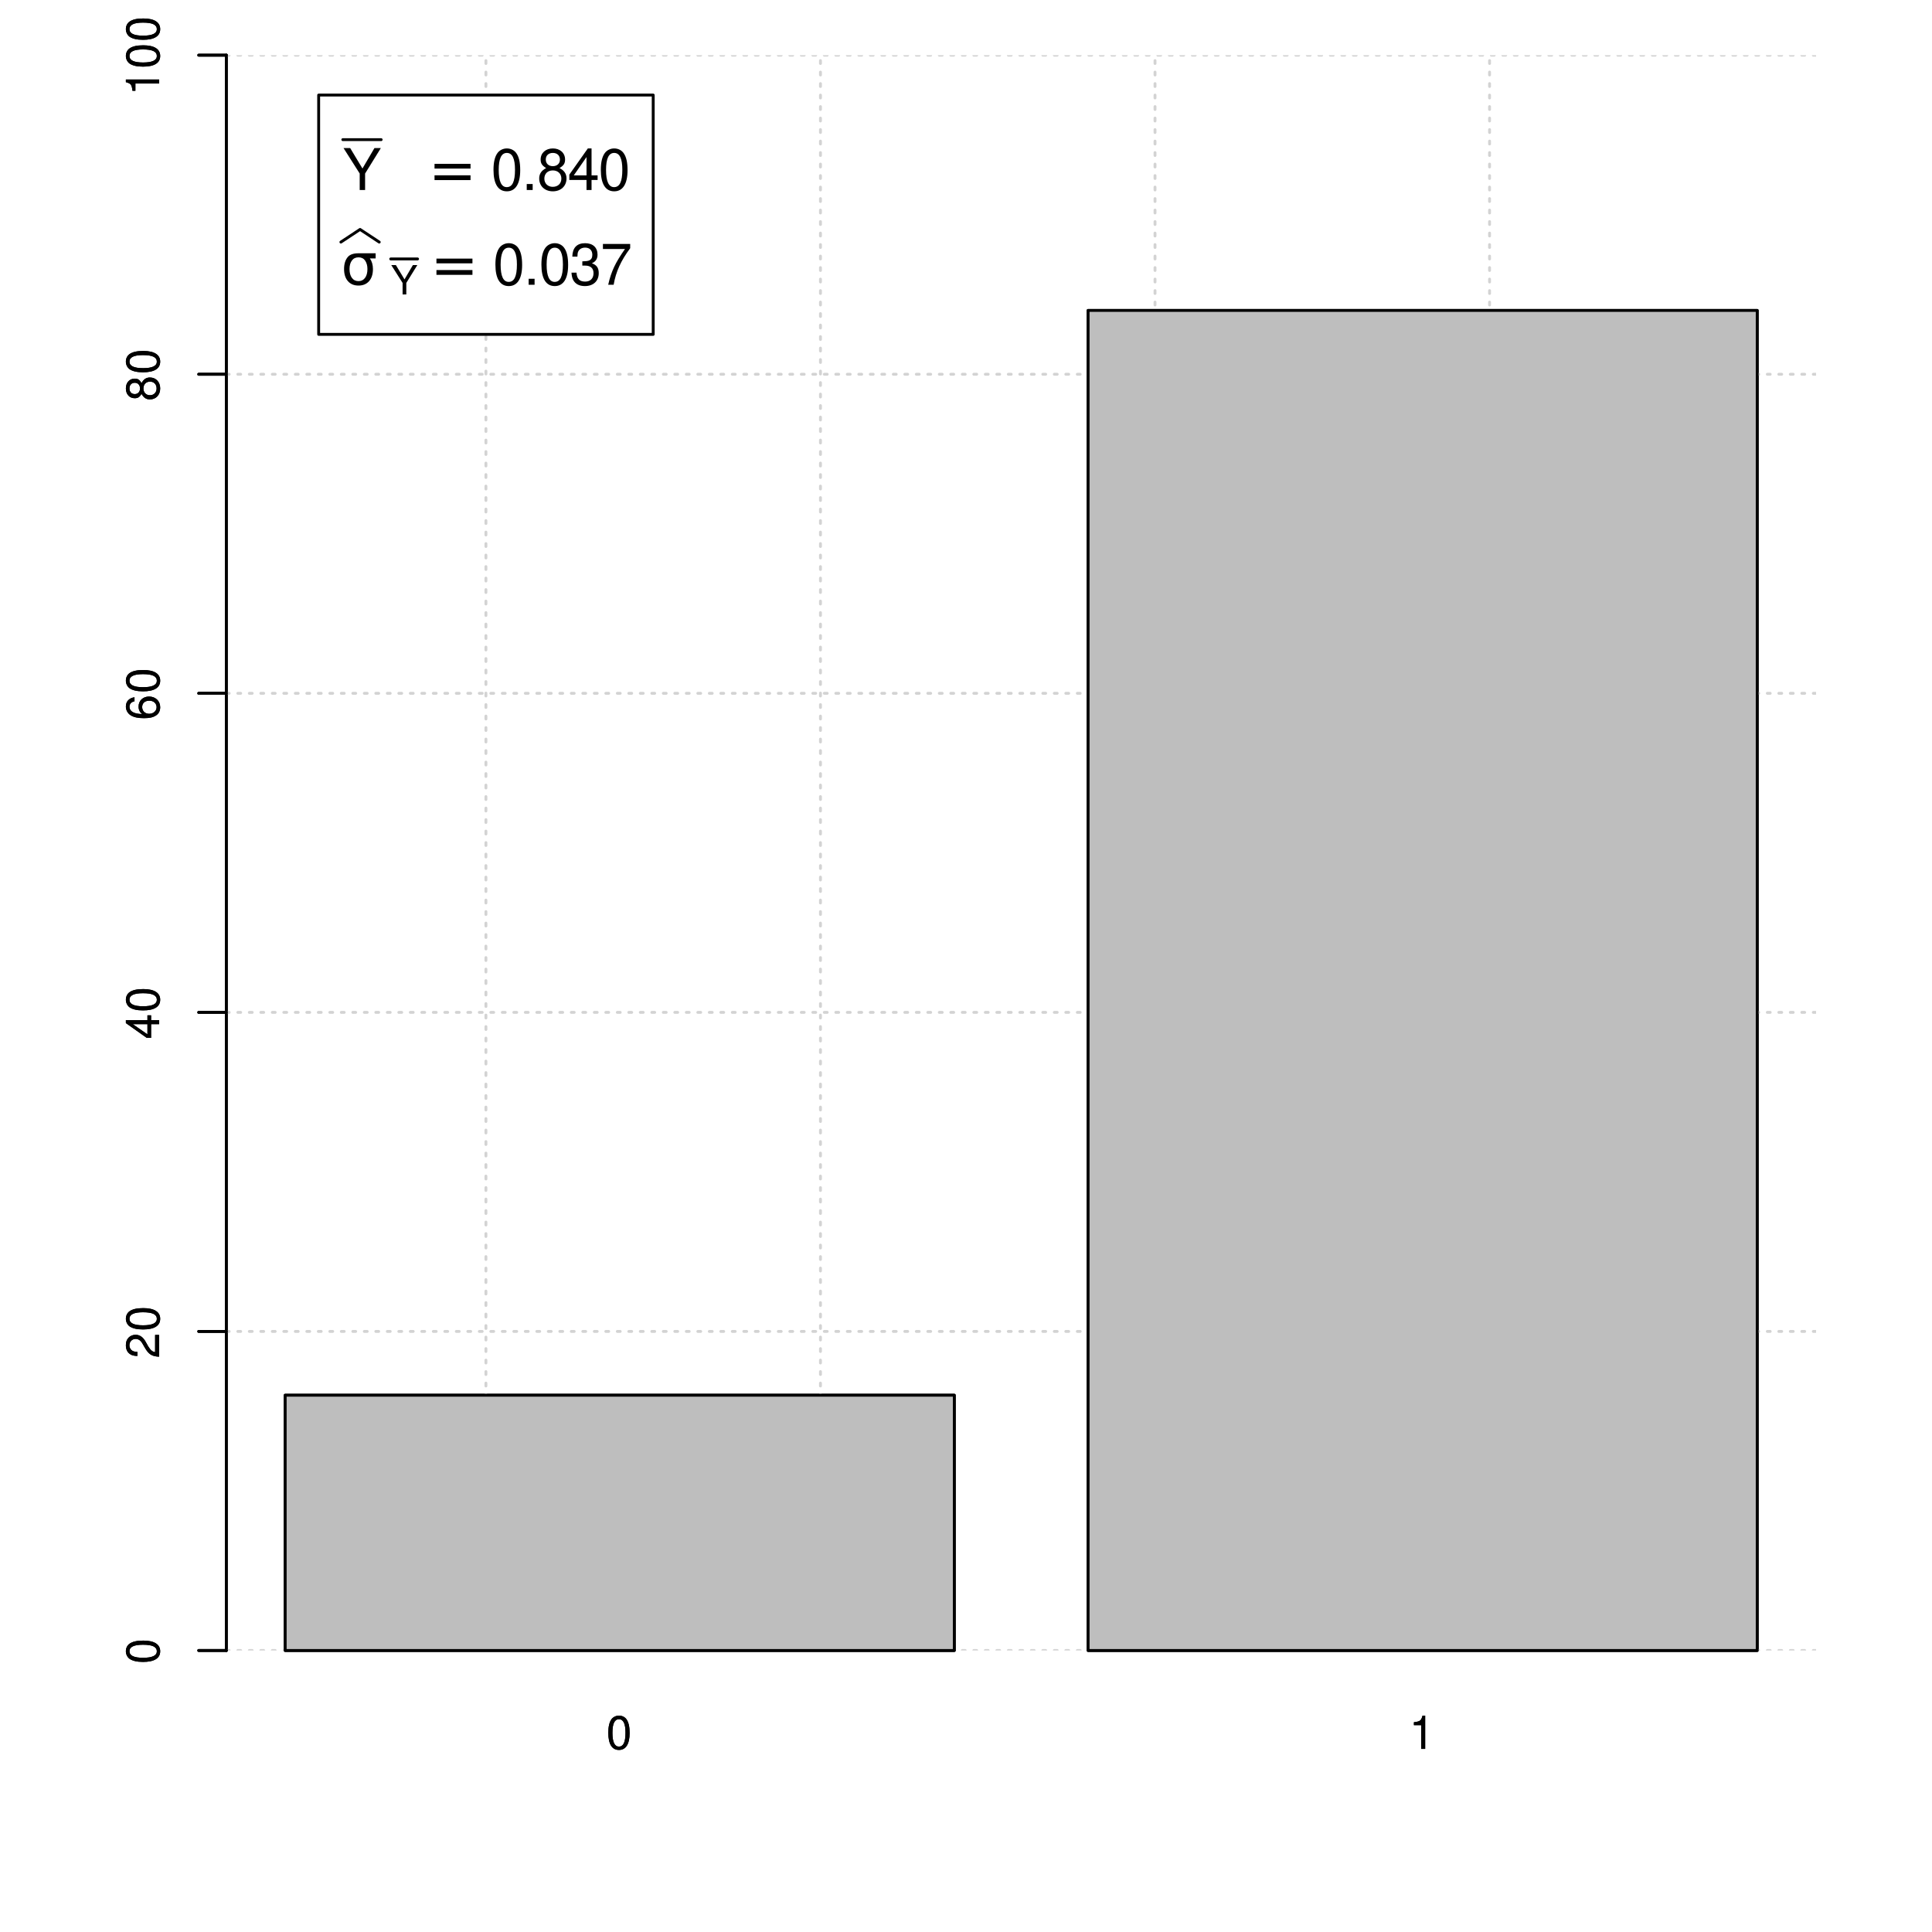
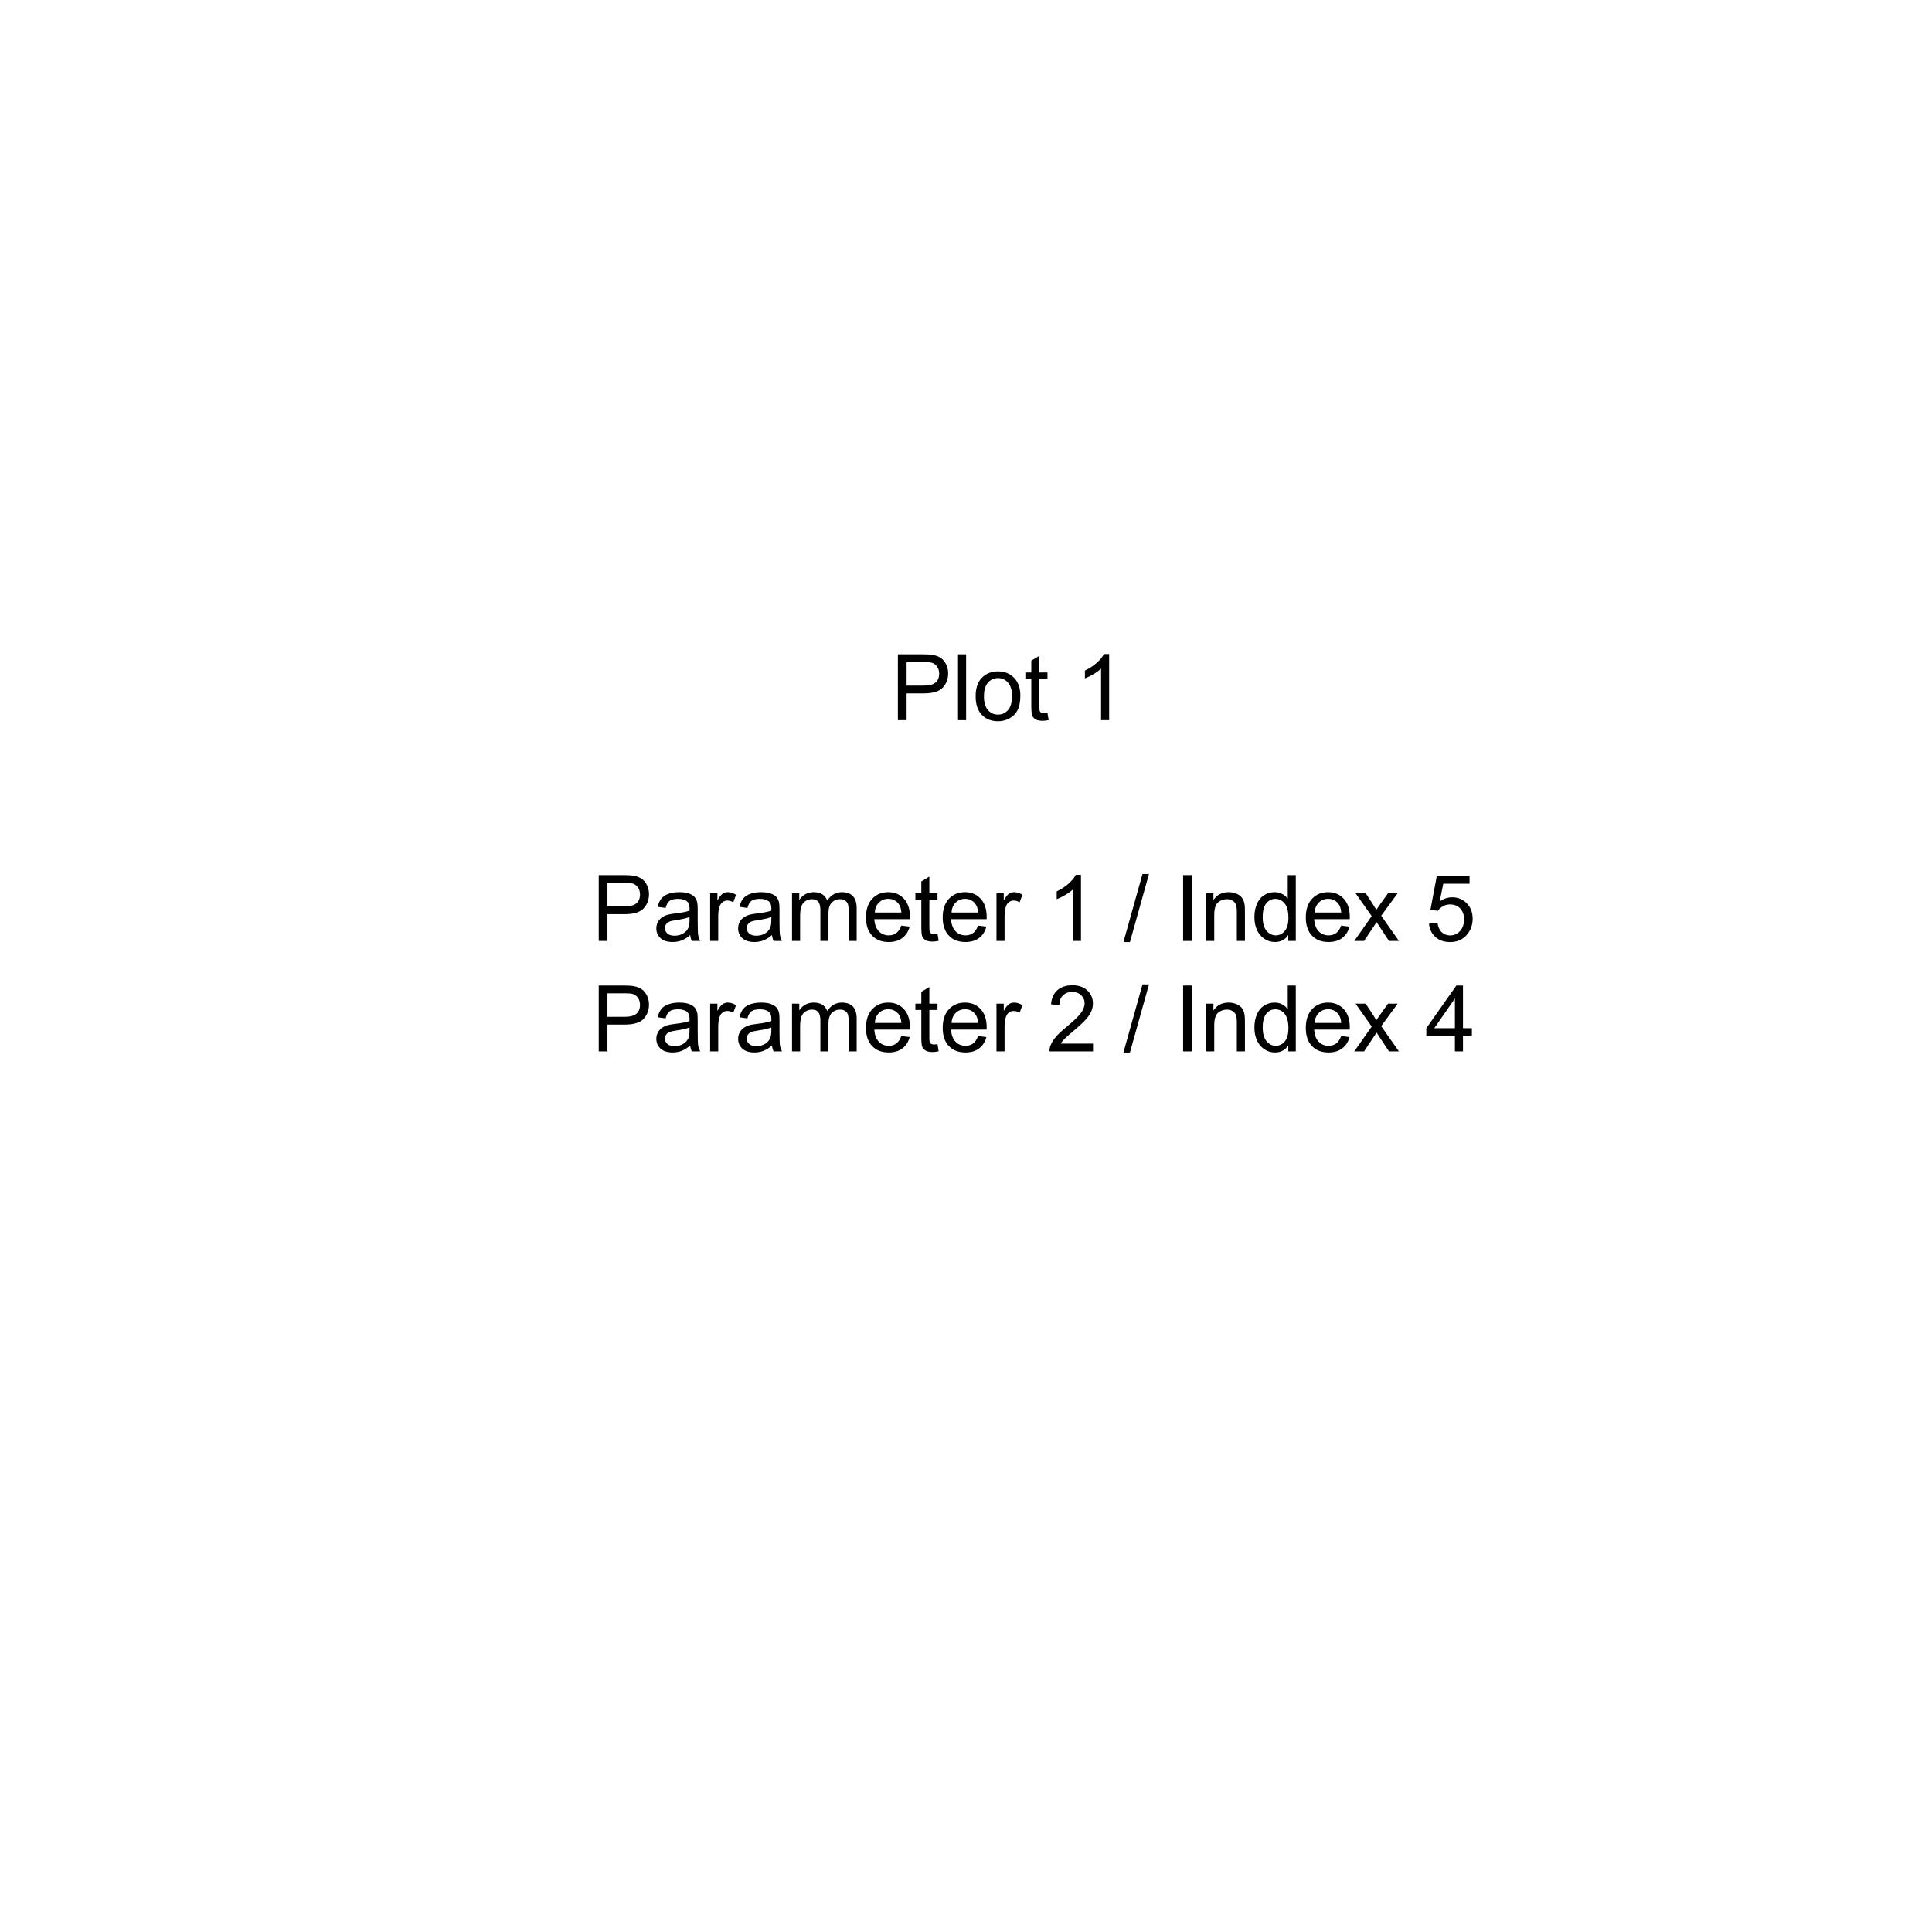
<svg xmlns="http://www.w3.org/2000/svg" xmlns:xlink="http://www.w3.org/1999/xlink" width="504pt" height="504pt" viewBox="0 0 504 504" version="1.1">
  <defs>
    <g>
      <symbol overflow="visible" id="glyph0-0">
+         <path style="stroke:none;" d="M 3 0 L 3 -15 L 15 -15 L 15 0 Z M 3.375 -0.375 L 14.625 -0.375 L 14.625 -14.625 L 3.375 -14.625 Z M 3.375 -0.375 " />
+       </symbol>
+       <symbol overflow="visible" id="glyph0-1">
+         <path style="stroke:none;" d="M 1.852 0 L 1.852 -17.18 L 8.332 -17.18 C 9.473 -17.18 10.344 -17.125 10.945 -17.016 C 11.789 -16.875 12.496 -16.605 13.066 -16.211 C 13.637 -15.816 14.094 -15.266 14.441 -14.555 C 14.789 -13.844 14.965 -13.062 14.965 -12.211 C 14.965 -10.75 14.5 -9.512 13.57 -8.5 C 12.641 -7.488 10.961 -6.984 8.531 -6.984 L 4.125 -6.984 L 4.125 0 Z M 4.125 -9.012 L 8.566 -9.012 C 10.035 -9.012 11.078 -9.285 11.695 -9.832 C 12.312 -10.379 12.621 -11.148 12.621 -12.141 C 12.621 -12.859 12.438 -13.473 12.074 -13.984 C 11.711 -14.496 11.234 -14.836 10.641 -15 C 10.258 -15.102 9.551 -15.152 8.52 -15.152 L 4.125 -15.152 Z M 4.125 -9.012 " />
+       </symbol>
+       <symbol overflow="visible" id="glyph0-2">
+         <path style="stroke:none;" d="M 1.535 0 L 1.535 -17.18 L 3.645 -17.18 L 3.645 0 Z M 1.535 0 " />
+       </symbol>
+       <symbol overflow="visible" id="glyph0-3">
+         <path style="stroke:none;" d="M 0.797 -6.223 C 0.797 -8.527 1.438 -10.234 2.719 -11.344 C 3.789 -12.266 5.094 -12.727 6.633 -12.727 C 8.344 -12.727 9.742 -12.164 10.828 -11.043 C 11.914 -9.922 12.457 -8.375 12.457 -6.398 C 12.457 -4.797 12.215 -3.535 11.734 -2.617 C 11.254 -1.699 10.555 -0.988 9.637 -0.48 C 8.719 0.027 7.719 0.281 6.633 0.281 C 4.891 0.281 3.48 -0.277 2.406 -1.395 C 1.332 -2.512 0.797 -4.121 0.797 -6.223 Z M 2.965 -6.223 C 2.965 -4.629 3.312 -3.434 4.008 -2.641 C 4.703 -1.848 5.578 -1.453 6.633 -1.453 C 7.68 -1.453 8.551 -1.852 9.246 -2.648 C 9.941 -3.445 10.289 -4.66 10.289 -6.293 C 10.289 -7.832 9.938 -8.996 9.238 -9.789 C 8.539 -10.582 7.672 -10.98 6.633 -10.98 C 5.578 -10.98 4.703 -10.586 4.008 -9.797 C 3.312 -9.008 2.965 -7.816 2.965 -6.223 Z M 2.965 -6.223 " />
+       </symbol>
+       <symbol overflow="visible" id="glyph0-4">
+         <path style="stroke:none;" d="M 6.188 -1.887 L 6.492 -0.023 C 5.898 0.102 5.367 0.164 4.898 0.164 C 4.133 0.164 3.539 0.043 3.117 -0.199 C 2.695 -0.441 2.398 -0.758 2.227 -1.152 C 2.055 -1.547 1.969 -2.379 1.969 -3.645 L 1.969 -10.805 L 0.422 -10.805 L 0.422 -12.445 L 1.969 -12.445 L 1.969 -15.527 L 4.066 -16.793 L 4.066 -12.445 L 6.188 -12.445 L 6.188 -10.805 L 4.066 -10.805 L 4.066 -3.527 C 4.066 -2.926 4.102 -2.539 4.176 -2.367 C 4.25 -2.195 4.371 -2.059 4.539 -1.957 C 4.707 -1.855 4.949 -1.805 5.262 -1.805 C 5.496 -1.805 5.805 -1.832 6.188 -1.887 Z M 6.188 -1.887 " />
+       </symbol>
+       <symbol overflow="visible" id="glyph0-5">
        <path style="stroke:none;" d="" />
      </symbol>
-       <symbol overflow="visible" id="glyph0-1">
-         <path style="stroke:none;" d="M 3.297 -8.672 C 2.516 -8.672 1.781 -8.312 1.344 -7.734 C 0.797 -6.953 0.516 -5.812 0.516 -4.203 C 0.516 -1.266 1.469 0.281 3.297 0.281 C 5.094 0.281 6.078 -1.266 6.078 -4.125 C 6.078 -5.812 5.812 -6.938 5.25 -7.734 C 4.812 -8.328 4.109 -8.672 3.297 -8.672 Z M 3.297 -7.734 C 4.438 -7.734 5 -6.578 5 -4.219 C 5 -1.75 4.453 -0.594 3.281 -0.594 C 2.156 -0.594 1.594 -1.797 1.594 -4.188 C 1.594 -6.578 2.156 -7.734 3.297 -7.734 Z M 3.297 -7.734 " />
+       <symbol overflow="visible" id="glyph0-6">
+         <path style="stroke:none;" d="M 8.941 0 L 6.832 0 L 6.832 -13.441 C 6.324 -12.957 5.656 -12.473 4.832 -11.988 C 4.008 -11.504 3.27 -11.141 2.613 -10.898 L 2.613 -12.938 C 3.793 -13.492 4.824 -14.164 5.707 -14.953 C 6.59 -15.742 7.215 -16.508 7.582 -17.25 L 8.941 -17.25 Z M 8.941 0 " />
      </symbol>
-       <symbol overflow="visible" id="glyph0-2">
-         <path style="stroke:none;" d="M 3.109 -6.188 L 3.109 0 L 4.156 0 L 4.156 -8.672 L 3.469 -8.672 C 3.094 -7.344 2.859 -7.156 1.219 -6.953 L 1.219 -6.188 Z M 3.109 -6.188 " />
+       <symbol overflow="visible" id="glyph0-7">
+         <path style="stroke:none;" d="M 9.703 -1.535 C 8.922 -0.871 8.168 -0.402 7.445 -0.129 C 6.723 0.145 5.949 0.281 5.121 0.281 C 3.754 0.281 2.703 -0.051 1.969 -0.719 C 1.234 -1.387 0.867 -2.242 0.867 -3.281 C 0.867 -3.891 1.004 -4.445 1.281 -4.949 C 1.559 -5.453 1.922 -5.859 2.371 -6.164 C 2.82 -6.469 3.328 -6.699 3.891 -6.855 C 4.305 -6.965 4.93 -7.07 5.766 -7.172 C 7.469 -7.375 8.723 -7.617 9.527 -7.898 C 9.535 -8.188 9.539 -8.371 9.539 -8.449 C 9.539 -9.309 9.34 -9.914 8.941 -10.266 C 8.402 -10.742 7.602 -10.98 6.539 -10.98 C 5.547 -10.98 4.812 -10.805 4.34 -10.457 C 3.867 -10.109 3.52 -9.496 3.293 -8.613 L 1.23 -8.895 C 1.418 -9.777 1.727 -10.488 2.156 -11.031 C 2.586 -11.574 3.207 -11.992 4.02 -12.285 C 4.832 -12.578 5.773 -12.727 6.844 -12.727 C 7.906 -12.727 8.77 -12.602 9.434 -12.352 C 10.098 -12.102 10.586 -11.785 10.898 -11.406 C 11.211 -11.027 11.43 -10.551 11.555 -9.973 C 11.625 -9.613 11.66 -8.965 11.66 -8.027 L 11.66 -5.215 C 11.66 -3.254 11.703 -2.012 11.793 -1.492 C 11.883 -0.973 12.062 -0.477 12.328 0 L 10.125 0 C 9.906 -0.438 9.766 -0.949 9.703 -1.535 Z M 9.527 -6.246 C 8.762 -5.934 7.613 -5.668 6.082 -5.449 C 5.215 -5.324 4.602 -5.184 4.242 -5.027 C 3.883 -4.871 3.605 -4.641 3.41 -4.34 C 3.215 -4.039 3.117 -3.707 3.117 -3.34 C 3.117 -2.777 3.328 -2.309 3.754 -1.934 C 4.18 -1.559 4.805 -1.371 5.625 -1.371 C 6.438 -1.371 7.16 -1.547 7.793 -1.902 C 8.426 -2.258 8.891 -2.746 9.188 -3.363 C 9.414 -3.84 9.527 -4.543 9.527 -5.473 Z M 9.527 -6.246 " />
      </symbol>
-       <symbol overflow="visible" id="glyph1-0">
-         <path style="stroke:none;" d="" />
+       <symbol overflow="visible" id="glyph0-8">
+         <path style="stroke:none;" d="M 1.559 0 L 1.559 -12.445 L 3.457 -12.445 L 3.457 -10.559 C 3.941 -11.441 4.387 -12.023 4.797 -12.305 C 5.207 -12.586 5.66 -12.727 6.152 -12.727 C 6.863 -12.727 7.586 -12.5 8.32 -12.047 L 7.594 -10.09 C 7.078 -10.395 6.562 -10.547 6.047 -10.547 C 5.586 -10.547 5.172 -10.406 4.805 -10.129 C 4.438 -9.852 4.176 -9.469 4.02 -8.977 C 3.785 -8.227 3.668 -7.406 3.668 -6.516 L 3.668 0 Z M 1.559 0 " />
      </symbol>
-       <symbol overflow="visible" id="glyph1-1">
-         <path style="stroke:none;" d="M -8.672 -3.297 C -8.672 -2.516 -8.312 -1.781 -7.734 -1.344 C -6.953 -0.797 -5.812 -0.516 -4.203 -0.516 C -1.266 -0.516 0.281 -1.469 0.281 -3.297 C 0.281 -5.094 -1.266 -6.078 -4.125 -6.078 C -5.812 -6.078 -6.938 -5.812 -7.734 -5.25 C -8.328 -4.812 -8.672 -4.109 -8.672 -3.297 Z M -7.734 -3.297 C -7.734 -4.438 -6.578 -5 -4.219 -5 C -1.75 -5 -0.594 -4.453 -0.594 -3.281 C -0.594 -2.156 -1.797 -1.594 -4.188 -1.594 C -6.578 -1.594 -7.734 -2.156 -7.734 -3.297 Z M -7.734 -3.297 " />
+       <symbol overflow="visible" id="glyph0-9">
+         <path style="stroke:none;" d="M 1.582 0 L 1.582 -12.445 L 3.469 -12.445 L 3.469 -10.699 C 3.859 -11.309 4.379 -11.797 5.027 -12.168 C 5.676 -12.539 6.414 -12.727 7.242 -12.727 C 8.164 -12.727 8.918 -12.535 9.508 -12.152 C 10.098 -11.77 10.516 -11.234 10.758 -10.547 C 11.742 -12 13.023 -12.727 14.602 -12.727 C 15.836 -12.727 16.785 -12.383 17.449 -11.699 C 18.113 -11.016 18.445 -9.965 18.445 -8.543 L 18.445 0 L 16.348 0 L 16.348 -7.84 C 16.348 -8.684 16.277 -9.289 16.141 -9.66 C 16.004 -10.031 15.758 -10.332 15.398 -10.559 C 15.039 -10.785 14.617 -10.898 14.133 -10.898 C 13.258 -10.898 12.531 -10.605 11.953 -10.023 C 11.375 -9.441 11.086 -8.512 11.086 -7.23 L 11.086 0 L 8.977 0 L 8.977 -8.086 C 8.977 -9.023 8.805 -9.727 8.461 -10.195 C 8.117 -10.664 7.555 -10.898 6.773 -10.898 C 6.18 -10.898 5.629 -10.742 5.125 -10.43 C 4.621 -10.117 4.258 -9.66 4.031 -9.059 C 3.805 -8.457 3.691 -7.59 3.691 -6.457 L 3.691 0 Z M 1.582 0 " />
      </symbol>
-       <symbol overflow="visible" id="glyph1-2">
-         <path style="stroke:none;" d="M -1.047 -6.078 L -1.047 -1.594 C -1.766 -1.703 -2.219 -2.094 -2.859 -3.125 L -3.531 -4.328 C -4.188 -5.516 -5.078 -6.125 -6.141 -6.125 C -6.859 -6.125 -7.531 -5.844 -8 -5.344 C -8.453 -4.844 -8.672 -4.219 -8.672 -3.406 C -8.672 -2.328 -8.297 -1.531 -7.547 -1.062 C -7.094 -0.75 -6.547 -0.625 -5.672 -0.594 L -5.672 -1.656 C -6.266 -1.688 -6.609 -1.766 -6.906 -1.906 C -7.422 -2.188 -7.75 -2.734 -7.75 -3.375 C -7.75 -4.328 -7.062 -5.047 -6.125 -5.047 C -5.422 -5.047 -4.828 -4.656 -4.391 -3.906 L -3.75 -2.797 C -2.719 -1.016 -1.906 -0.5 -0.016 -0.406 L -0.016 -6.078 Z M -1.047 -6.078 " />
+       <symbol overflow="visible" id="glyph0-10">
+         <path style="stroke:none;" d="M 10.102 -4.008 L 12.281 -3.738 C 11.938 -2.465 11.301 -1.477 10.371 -0.773 C 9.441 -0.07 8.254 0.281 6.809 0.281 C 4.988 0.281 3.543 -0.277 2.477 -1.398 C 1.41 -2.52 0.879 -4.094 0.879 -6.117 C 0.879 -8.211 1.418 -9.836 2.496 -10.992 C 3.574 -12.148 4.973 -12.727 6.691 -12.727 C 8.355 -12.727 9.715 -12.16 10.77 -11.027 C 11.824 -9.895 12.352 -8.301 12.352 -6.246 C 12.352 -6.121 12.348 -5.934 12.34 -5.684 L 3.059 -5.684 C 3.137 -4.316 3.523 -3.27 4.219 -2.543 C 4.914 -1.816 5.781 -1.453 6.82 -1.453 C 7.594 -1.453 8.254 -1.656 8.801 -2.062 C 9.348 -2.469 9.781 -3.117 10.102 -4.008 Z M 3.176 -7.418 L 10.125 -7.418 C 10.031 -8.465 9.766 -9.25 9.328 -9.773 C 8.656 -10.586 7.785 -10.992 6.715 -10.992 C 5.746 -10.992 4.93 -10.668 4.27 -10.02 C 3.609 -9.371 3.246 -8.504 3.176 -7.418 Z M 3.176 -7.418 " />
      </symbol>
-       <symbol overflow="visible" id="glyph1-3">
-         <path style="stroke:none;" d="M -2.094 -3.922 L 0 -3.922 L 0 -4.984 L -2.094 -4.984 L -2.094 -6.234 L -3.047 -6.234 L -3.047 -4.984 L -8.672 -4.984 L -8.672 -4.203 L -3.219 -0.344 L -2.094 -0.344 Z M -3.047 -3.922 L -3.047 -1.266 L -6.875 -3.922 Z M -3.047 -3.922 " />
+       <symbol overflow="visible" id="glyph0-11">
+         <path style="stroke:none;" d="M 0 0.293 L 4.98 -17.473 L 6.668 -17.473 L 1.699 0.293 Z M 0 0.293 " />
      </symbol>
-       <symbol overflow="visible" id="glyph1-4">
-         <path style="stroke:none;" d="M -6.422 -5.969 C -7.844 -5.766 -8.672 -4.859 -8.672 -3.562 C -8.672 -2.625 -8.219 -1.781 -7.438 -1.281 C -6.594 -0.75 -5.531 -0.516 -3.953 -0.516 C -2.5 -0.516 -1.578 -0.719 -0.797 -1.234 C -0.094 -1.688 0.281 -2.438 0.281 -3.375 C 0.281 -4.984 -0.938 -6.156 -2.625 -6.156 C -4.219 -6.156 -5.359 -5.078 -5.359 -3.547 C -5.359 -2.719 -5.047 -2.047 -4.406 -1.594 C -6.547 -1.609 -7.734 -2.281 -7.734 -3.484 C -7.734 -4.234 -7.266 -4.75 -6.422 -4.922 Z M -4.422 -3.422 C -4.422 -4.438 -3.703 -5.078 -2.547 -5.078 C -1.453 -5.078 -0.656 -4.359 -0.656 -3.391 C -0.656 -2.406 -1.484 -1.656 -2.594 -1.656 C -3.672 -1.656 -4.422 -2.375 -4.422 -3.422 Z M -4.422 -3.422 " />
+       <symbol overflow="visible" id="glyph0-12">
+         <path style="stroke:none;" d="M 2.238 0 L 2.238 -17.18 L 4.512 -17.18 L 4.512 0 Z M 2.238 0 " />
      </symbol>
-       <symbol overflow="visible" id="glyph1-5">
-         <path style="stroke:none;" d="M -4.578 -4.688 C -5.109 -5.578 -5.547 -5.859 -6.359 -5.859 C -7.734 -5.859 -8.672 -4.812 -8.672 -3.297 C -8.672 -1.797 -7.734 -0.75 -6.375 -0.75 C -5.547 -0.75 -5.125 -1.016 -4.578 -1.891 C -4.078 -0.922 -3.375 -0.438 -2.406 -0.438 C -0.828 -0.438 0.281 -1.609 0.281 -3.297 C 0.281 -4.984 -0.828 -6.156 -2.406 -6.156 C -3.375 -6.156 -4.078 -5.672 -4.578 -4.688 Z M -7.734 -3.297 C -7.734 -4.203 -7.203 -4.781 -6.344 -4.781 C -5.516 -4.781 -4.984 -4.188 -4.984 -3.297 C -4.984 -2.406 -5.516 -1.828 -6.359 -1.828 C -7.203 -1.828 -7.734 -2.406 -7.734 -3.297 Z M -4.094 -3.297 C -4.094 -4.359 -3.391 -5.078 -2.391 -5.078 C -1.344 -5.078 -0.656 -4.375 -0.656 -3.281 C -0.656 -2.25 -1.375 -1.531 -2.375 -1.531 C -3.406 -1.531 -4.094 -2.234 -4.094 -3.297 Z M -4.094 -3.297 " />
+       <symbol overflow="visible" id="glyph0-13">
+         <path style="stroke:none;" d="M 1.582 0 L 1.582 -12.445 L 3.48 -12.445 L 3.48 -10.676 C 4.395 -12.043 5.715 -12.727 7.441 -12.727 C 8.191 -12.727 8.879 -12.59 9.508 -12.32 C 10.137 -12.051 10.609 -11.699 10.922 -11.262 C 11.234 -10.824 11.453 -10.305 11.578 -9.703 C 11.656 -9.312 11.695 -8.629 11.695 -7.652 L 11.695 0 L 9.586 0 L 9.586 -7.57 C 9.586 -8.43 9.504 -9.07 9.34 -9.496 C 9.176 -9.922 8.883 -10.262 8.465 -10.516 C 8.047 -10.77 7.559 -10.898 6.996 -10.898 C 6.098 -10.898 5.32 -10.613 4.668 -10.043 C 4.016 -9.473 3.691 -8.391 3.691 -6.797 L 3.691 0 Z M 1.582 0 " />
      </symbol>
-       <symbol overflow="visible" id="glyph1-6">
-         <path style="stroke:none;" d="M -6.188 -3.109 L 0 -3.109 L 0 -4.156 L -8.672 -4.156 L -8.672 -3.469 C -7.344 -3.094 -7.156 -2.859 -6.953 -1.219 L -6.188 -1.219 Z M -6.188 -3.109 " />
+       <symbol overflow="visible" id="glyph0-14">
+         <path style="stroke:none;" d="M 9.656 0 L 9.656 -1.57 C 8.867 -0.336 7.707 0.281 6.176 0.281 C 5.184 0.281 4.27 0.008 3.438 -0.539 C 2.605 -1.086 1.961 -1.848 1.504 -2.828 C 1.047 -3.809 0.82 -4.938 0.82 -6.211 C 0.82 -7.453 1.027 -8.578 1.441 -9.59 C 1.855 -10.602 2.477 -11.379 3.305 -11.918 C 4.133 -12.457 5.059 -12.727 6.082 -12.727 C 6.832 -12.727 7.5 -12.566 8.086 -12.25 C 8.672 -11.934 9.148 -11.523 9.516 -11.016 L 9.516 -17.18 L 11.613 -17.18 L 11.613 0 Z M 2.988 -6.211 C 2.988 -4.617 3.324 -3.426 3.996 -2.637 C 4.668 -1.848 5.461 -1.453 6.375 -1.453 C 7.297 -1.453 8.078 -1.828 8.723 -2.582 C 9.367 -3.336 9.691 -4.488 9.691 -6.035 C 9.691 -7.738 9.363 -8.988 8.707 -9.785 C 8.051 -10.582 7.242 -10.98 6.281 -10.98 C 5.344 -10.98 4.559 -10.598 3.93 -9.832 C 3.301 -9.066 2.988 -7.859 2.988 -6.211 Z M 2.988 -6.211 " />
      </symbol>
-       <symbol overflow="visible" id="glyph2-0">
-         <path style="stroke:none;" d="" />
+       <symbol overflow="visible" id="glyph0-15">
+         <path style="stroke:none;" d="M 0.176 0 L 4.723 -6.469 L 0.516 -12.445 L 3.152 -12.445 L 5.062 -9.527 C 5.422 -8.973 5.711 -8.508 5.93 -8.133 C 6.273 -8.648 6.59 -9.105 6.879 -9.504 L 8.977 -12.445 L 11.496 -12.445 L 7.195 -6.586 L 11.824 0 L 9.234 0 L 6.68 -3.867 L 6 -4.91 L 2.73 0 Z M 0.176 0 " />
      </symbol>
-       <symbol overflow="visible" id="glyph2-1">
-         <path style="stroke:none;" d="M 5.812 -4.297 L 9.922 -10.938 L 8.25 -10.938 L 5.125 -5.609 L 1.922 -10.938 L 0.188 -10.938 L 4.406 -4.297 L 4.406 0 L 5.812 0 Z M 5.812 -4.297 " />
+       <symbol overflow="visible" id="glyph0-16">
+         <path style="stroke:none;" d="M 0.996 -4.5 L 3.211 -4.688 C 3.375 -3.609 3.754 -2.797 4.352 -2.254 C 4.949 -1.711 5.672 -1.441 6.516 -1.441 C 7.531 -1.441 8.391 -1.824 9.094 -2.59 C 9.797 -3.355 10.148 -4.371 10.148 -5.637 C 10.148 -6.84 9.809 -7.789 9.133 -8.484 C 8.457 -9.18 7.574 -9.527 6.48 -9.527 C 5.801 -9.527 5.188 -9.371 4.641 -9.062 C 4.094 -8.754 3.664 -8.355 3.352 -7.863 L 1.371 -8.121 L 3.035 -16.945 L 11.578 -16.945 L 11.578 -14.93 L 4.723 -14.93 L 3.797 -10.312 C 4.828 -11.031 5.91 -11.391 7.043 -11.391 C 8.543 -11.391 9.809 -10.871 10.84 -9.832 C 11.871 -8.793 12.387 -7.457 12.387 -5.824 C 12.387 -4.27 11.934 -2.926 11.027 -1.793 C 9.926 -0.402 8.422 0.293 6.516 0.293 C 4.953 0.293 3.676 -0.145 2.688 -1.02 C 1.699 -1.895 1.137 -3.055 0.996 -4.5 Z M 0.996 -4.5 " />
      </symbol>
-       <symbol overflow="visible" id="glyph2-2">
-         <path style="stroke:none;" d="" />
+       <symbol overflow="visible" id="glyph0-17">
+         <path style="stroke:none;" d="M 12.082 -2.027 L 12.082 0 L 0.727 0 C 0.711 -0.508 0.793 -0.996 0.973 -1.465 C 1.262 -2.238 1.723 -3 2.359 -3.75 C 2.996 -4.5 3.918 -5.367 5.121 -6.352 C 6.988 -7.883 8.25 -9.094 8.906 -9.988 C 9.562 -10.883 9.891 -11.73 9.891 -12.527 C 9.891 -13.363 9.59 -14.066 8.992 -14.641 C 8.395 -15.215 7.617 -15.504 6.656 -15.504 C 5.641 -15.504 4.828 -15.199 4.219 -14.59 C 3.609 -13.98 3.301 -13.137 3.293 -12.059 L 1.125 -12.281 C 1.273 -13.898 1.832 -15.129 2.801 -15.977 C 3.77 -16.824 5.07 -17.25 6.703 -17.25 C 8.352 -17.25 9.656 -16.793 10.617 -15.879 C 11.578 -14.965 12.059 -13.832 12.059 -12.48 C 12.059 -11.793 11.918 -11.117 11.637 -10.453 C 11.355 -9.789 10.887 -9.09 10.234 -8.355 C 9.582 -7.621 8.5 -6.613 6.984 -5.332 C 5.719 -4.27 4.906 -3.547 4.547 -3.168 C 4.188 -2.789 3.891 -2.41 3.656 -2.027 Z M 12.082 -2.027 " />
      </symbol>
-       <symbol overflow="visible" id="glyph2-3">
-         <path style="stroke:none;" d="M 4.125 -10.844 C 3.141 -10.844 2.234 -10.391 1.688 -9.656 C 0.984 -8.703 0.641 -7.266 0.641 -5.25 C 0.641 -1.594 1.844 0.344 4.125 0.344 C 6.375 0.344 7.609 -1.594 7.609 -5.156 C 7.609 -7.266 7.281 -8.672 6.562 -9.656 C 6.016 -10.406 5.125 -10.844 4.125 -10.844 Z M 4.125 -9.672 C 5.547 -9.672 6.25 -8.219 6.25 -5.281 C 6.25 -2.188 5.562 -0.75 4.094 -0.75 C 2.703 -0.75 2 -2.25 2 -5.234 C 2 -8.219 2.703 -9.672 4.125 -9.672 Z M 4.125 -9.672 " />
-       </symbol>
-       <symbol overflow="visible" id="glyph2-4">
-         <path style="stroke:none;" d="M 2.859 -1.562 L 1.312 -1.562 L 1.312 0 L 2.859 0 Z M 2.859 -1.562 " />
-       </symbol>
-       <symbol overflow="visible" id="glyph2-5">
-         <path style="stroke:none;" d="M 5.859 -5.719 C 6.969 -6.391 7.312 -6.938 7.312 -7.953 C 7.312 -9.656 6.016 -10.844 4.125 -10.844 C 2.25 -10.844 0.938 -9.656 0.938 -7.969 C 0.938 -6.938 1.281 -6.406 2.375 -5.719 C 1.156 -5.094 0.562 -4.219 0.562 -3.016 C 0.562 -1.031 2.016 0.344 4.125 0.344 C 6.219 0.344 7.688 -1.031 7.688 -3.016 C 7.688 -4.219 7.094 -5.094 5.859 -5.719 Z M 4.125 -9.672 C 5.25 -9.672 5.969 -9 5.969 -7.922 C 5.969 -6.906 5.234 -6.219 4.125 -6.219 C 3 -6.219 2.281 -6.906 2.281 -7.953 C 2.281 -9 3 -9.672 4.125 -9.672 Z M 4.125 -5.109 C 5.438 -5.109 6.344 -4.25 6.344 -2.984 C 6.344 -1.688 5.453 -0.828 4.094 -0.828 C 2.812 -0.828 1.906 -1.703 1.906 -2.969 C 1.906 -4.266 2.797 -5.109 4.125 -5.109 Z M 4.125 -5.109 " />
-       </symbol>
-       <symbol overflow="visible" id="glyph2-6">
-         <path style="stroke:none;" d="M 4.906 -2.625 L 4.906 0 L 6.219 0 L 6.219 -2.625 L 7.797 -2.625 L 7.797 -3.812 L 6.219 -3.812 L 6.219 -10.844 L 5.25 -10.844 L 0.422 -4.016 L 0.422 -2.625 Z M 4.906 -3.812 L 1.578 -3.812 L 4.906 -8.594 Z M 4.906 -3.812 " />
-       </symbol>
-       <symbol overflow="visible" id="glyph2-7">
-         <path style="stroke:none;" d="M 3.312 -5 L 4.031 -5 C 5.469 -5 6.234 -4.312 6.234 -3.016 C 6.234 -1.656 5.422 -0.828 4.047 -0.828 C 2.594 -0.828 1.891 -1.562 1.797 -3.156 L 0.484 -3.156 C 0.547 -2.281 0.688 -1.703 0.938 -1.234 C 1.5 -0.188 2.531 0.344 3.984 0.344 C 6.188 0.344 7.594 -0.969 7.594 -3.031 C 7.594 -4.406 7.062 -5.156 5.797 -5.609 C 6.781 -6.016 7.281 -6.766 7.281 -7.859 C 7.281 -9.719 6.062 -10.844 4.031 -10.844 C 1.891 -10.844 0.75 -9.641 0.703 -7.344 L 2.031 -7.344 C 2.047 -8.016 2.094 -8.391 2.266 -8.719 C 2.562 -9.328 3.219 -9.688 4.047 -9.688 C 5.219 -9.688 5.922 -8.984 5.922 -7.812 C 5.922 -7.047 5.656 -6.578 5.062 -6.328 C 4.703 -6.188 4.234 -6.125 3.312 -6.109 Z M 3.312 -5 " />
-       </symbol>
-       <symbol overflow="visible" id="glyph2-8">
-         <path style="stroke:none;" d="M 7.797 -10.641 L 0.688 -10.641 L 0.688 -9.328 L 6.438 -9.328 C 3.906 -5.719 2.859 -3.5 2.062 0 L 3.484 0 C 4.062 -3.406 5.406 -6.328 7.797 -9.531 Z M 7.797 -10.641 " />
-       </symbol>
-       <symbol overflow="visible" id="glyph3-0">
-         <path style="stroke:none;" d="M 0.75 2.656 L 0.75 -10.578 L 8.25 -10.578 L 8.25 2.656 Z M 1.594 1.812 L 7.406 1.812 L 7.406 -9.734 L 1.594 -9.734 Z M 1.594 1.812 " />
-       </symbol>
-       <symbol overflow="visible" id="glyph3-1">
-         <path style="stroke:none;" d="" />
-       </symbol>
-       <symbol overflow="visible" id="glyph3-2">
-         <path style="stroke:none;" d="M 1.594 -6.812 L 10.984 -6.812 L 10.984 -5.578 L 1.594 -5.578 Z M 1.594 -3.828 L 10.984 -3.828 L 10.984 -2.578 L 1.594 -2.578 Z M 1.594 -3.828 " />
-       </symbol>
-       <symbol overflow="visible" id="glyph3-3">
-         <path style="stroke:none;" d="M 4.594 -7.141 C 3.852 -7.141 3.281 -6.867 2.875 -6.328 C 2.457 -5.766 2.25 -5.02 2.25 -4.094 C 2.25 -3.113 2.457 -2.344 2.875 -1.781 C 3.289 -1.219 3.863 -0.938 4.594 -0.938 C 5.312 -0.938 5.879 -1.219 6.297 -1.781 C 6.711 -2.344 6.922 -3.113 6.922 -4.094 C 6.922 -4.988 6.711 -5.734 6.297 -6.328 C 5.91 -6.867 5.344 -7.141 4.594 -7.141 Z M 4.594 -8.203 L 9.062 -8.203 L 9.062 -6.859 L 7.562 -6.859 C 8.094 -6.098 8.359 -5.176 8.359 -4.094 C 8.359 -2.75 8.023 -1.695 7.359 -0.938 C 6.68 -0.164 5.758 0.219 4.594 0.219 C 3.414 0.219 2.492 -0.164 1.828 -0.938 C 1.16 -1.695 0.828 -2.75 0.828 -4.094 C 0.828 -5.445 1.16 -6.504 1.828 -7.266 C 2.379 -7.891 3.301 -8.203 4.594 -8.203 Z M 4.594 -8.203 " />
-       </symbol>
-       <symbol overflow="visible" id="glyph4-0">
-         <path style="stroke:none;" d="M 0.516 1.859 L 0.516 -7.406 L 5.766 -7.406 L 5.766 1.859 Z M 1.109 1.266 L 5.188 1.266 L 5.188 -6.812 L 1.109 -6.812 Z M 1.109 1.266 " />
-       </symbol>
-       <symbol overflow="visible" id="glyph4-1">
-         <path style="stroke:none;" d="" />
-       </symbol>
-       <symbol overflow="visible" id="glyph5-0">
-         <path style="stroke:none;" d="" />
-       </symbol>
-       <symbol overflow="visible" id="glyph5-1">
-         <path style="stroke:none;" d="M 4.062 -3 L 6.938 -7.656 L 5.781 -7.656 L 3.594 -3.922 L 1.344 -7.656 L 0.141 -7.656 L 3.094 -3 L 3.094 0 L 4.062 0 Z M 4.062 -3 " />
+       <symbol overflow="visible" id="glyph0-18">
+         <path style="stroke:none;" d="M 7.758 0 L 7.758 -4.113 L 0.305 -4.113 L 0.305 -6.047 L 8.145 -17.18 L 9.867 -17.18 L 9.867 -6.047 L 12.188 -6.047 L 12.188 -4.113 L 9.867 -4.113 L 9.867 0 Z M 7.758 -6.047 L 7.758 -13.793 L 2.379 -6.047 Z M 7.758 -6.047 " />
      </symbol>
    </g>
-     <clipPath id="clip1">
-       <path d="M 126 14.398 L 128 14.398 L 128 430.559 L 126 430.559 Z M 126 14.398 " />
-     </clipPath>
-     <clipPath id="clip2">
-       <path d="M 213 14.398 L 215 14.398 L 215 430.559 L 213 430.559 Z M 213 14.398 " />
-     </clipPath>
-     <clipPath id="clip3">
-       <path d="M 300 14.398 L 302 14.398 L 302 430.559 L 300 430.559 Z M 300 14.398 " />
-     </clipPath>
-     <clipPath id="clip4">
-       <path d="M 388 14.398 L 389 14.398 L 389 430.559 L 388 430.559 Z M 388 14.398 " />
-     </clipPath>
-     <clipPath id="clip5">
-       <path d="M 59.039 430 L 473.758 430 L 473.758 430.559 L 59.039 430.559 Z M 59.039 430 " />
-     </clipPath>
-     <clipPath id="clip6">
-       <path d="M 59.039 346 L 473.758 346 L 473.758 348 L 59.039 348 Z M 59.039 346 " />
-     </clipPath>
-     <clipPath id="clip7">
-       <path d="M 59.039 263 L 473.758 263 L 473.758 265 L 59.039 265 Z M 59.039 263 " />
-     </clipPath>
-     <clipPath id="clip8">
-       <path d="M 59.039 180 L 473.758 180 L 473.758 182 L 59.039 182 Z M 59.039 180 " />
-     </clipPath>
-     <clipPath id="clip9">
-       <path d="M 59.039 97 L 473.758 97 L 473.758 99 L 59.039 99 Z M 59.039 97 " />
-     </clipPath>
-     <clipPath id="clip10">
-       <path d="M 59.039 14.398 L 473.758 14.398 L 473.758 15 L 59.039 15 Z M 59.039 14.398 " />
-     </clipPath>
  </defs>
-   <g id="surface6168">
+   <g id="surface2571">
    <rect x="0" y="0" width="504" height="504" style="fill:rgb(100%,100%,100%);fill-opacity:1;stroke:none;" />
-     <path style="fill-rule:nonzero;fill:rgb(74.51%,74.51%,74.51%);fill-opacity:1;stroke-width:0.75;stroke-linecap:round;stroke-linejoin:round;stroke:rgb(0%,0%,0%);stroke-opacity:1;stroke-miterlimit:10;" d="M 74.398 430.559 L 248.945 430.559 L 248.945 363.973 L 74.398 363.973 Z M 74.398 430.559 " />
-     <path style="fill-rule:nonzero;fill:rgb(74.51%,74.51%,74.51%);fill-opacity:1;stroke-width:0.75;stroke-linecap:round;stroke-linejoin:round;stroke:rgb(0%,0%,0%);stroke-opacity:1;stroke-miterlimit:10;" d="M 283.855 430.559 L 458.402 430.559 L 458.402 80.984 L 283.855 80.984 Z M 283.855 430.559 " />
    <g style="fill:rgb(0%,0%,0%);fill-opacity:1;">
-       <use xlink:href="#glyph0-1" x="158.172" y="456.229" />
+       <use xlink:href="#glyph0-1" x="232.379" y="187.871" />
+       <use xlink:href="#glyph0-2" x="248.387" y="187.871" />
+       <use xlink:href="#glyph0-3" x="253.719" y="187.871" />
+       <use xlink:href="#glyph0-4" x="267.066" y="187.871" />
+       <use xlink:href="#glyph0-5" x="273.734" y="187.871" />
+       <use xlink:href="#glyph0-6" x="280.402" y="187.871" />
+       <use xlink:href="#glyph0-5" x="293.75" y="187.871" />
    </g>
    <g style="fill:rgb(0%,0%,0%);fill-opacity:1;">
-       <use xlink:href="#glyph0-2" x="367.629" y="456.229" />
-     </g>
-     <path style="fill:none;stroke-width:0.75;stroke-linecap:round;stroke-linejoin:round;stroke:rgb(0%,0%,0%);stroke-opacity:1;stroke-miterlimit:10;" d="M 59.039 430.559 L 59.039 14.398 " />
-     <path style="fill:none;stroke-width:0.75;stroke-linecap:round;stroke-linejoin:round;stroke:rgb(0%,0%,0%);stroke-opacity:1;stroke-miterlimit:10;" d="M 59.039 430.559 L 51.84 430.559 " />
-     <path style="fill:none;stroke-width:0.75;stroke-linecap:round;stroke-linejoin:round;stroke:rgb(0%,0%,0%);stroke-opacity:1;stroke-miterlimit:10;" d="M 59.039 347.328 L 51.84 347.328 " />
-     <path style="fill:none;stroke-width:0.75;stroke-linecap:round;stroke-linejoin:round;stroke:rgb(0%,0%,0%);stroke-opacity:1;stroke-miterlimit:10;" d="M 59.039 264.098 L 51.84 264.098 " />
-     <path style="fill:none;stroke-width:0.75;stroke-linecap:round;stroke-linejoin:round;stroke:rgb(0%,0%,0%);stroke-opacity:1;stroke-miterlimit:10;" d="M 59.039 180.863 L 51.84 180.863 " />
-     <path style="fill:none;stroke-width:0.75;stroke-linecap:round;stroke-linejoin:round;stroke:rgb(0%,0%,0%);stroke-opacity:1;stroke-miterlimit:10;" d="M 59.039 97.633 L 51.84 97.633 " />
-     <path style="fill:none;stroke-width:0.75;stroke-linecap:round;stroke-linejoin:round;stroke:rgb(0%,0%,0%);stroke-opacity:1;stroke-miterlimit:10;" d="M 59.039 14.398 L 51.84 14.398 " />
-     <g style="fill:rgb(0%,0%,0%);fill-opacity:1;">
-       <use xlink:href="#glyph1-1" x="41.51" y="434.059" />
+       <use xlink:href="#glyph0-5" x="263.062" y="216.668" />
    </g>
    <g style="fill:rgb(0%,0%,0%);fill-opacity:1;">
-       <use xlink:href="#glyph1-2" x="41.51" y="354.328" />
-       <use xlink:href="#glyph1-1" x="41.51" y="347.328" />
+       <use xlink:href="#glyph0-5" x="147.672" y="245.469" />
+       <use xlink:href="#glyph0-1" x="154.34" y="245.469" />
+       <use xlink:href="#glyph0-7" x="170.348" y="245.469" />
+       <use xlink:href="#glyph0-8" x="183.695" y="245.469" />
+       <use xlink:href="#glyph0-7" x="191.688" y="245.469" />
+       <use xlink:href="#glyph0-9" x="205.035" y="245.469" />
+       <use xlink:href="#glyph0-10" x="225.027" y="245.469" />
+       <use xlink:href="#glyph0-4" x="238.375" y="245.469" />
+       <use xlink:href="#glyph0-10" x="245.043" y="245.469" />
+       <use xlink:href="#glyph0-8" x="258.391" y="245.469" />
+       <use xlink:href="#glyph0-5" x="266.383" y="245.469" />
+       <use xlink:href="#glyph0-6" x="273.051" y="245.469" />
+       <use xlink:href="#glyph0-5" x="286.398" y="245.469" />
+       <use xlink:href="#glyph0-11" x="293.066" y="245.469" />
+       <use xlink:href="#glyph0-5" x="299.734" y="245.469" />
+       <use xlink:href="#glyph0-12" x="306.402" y="245.469" />
+       <use xlink:href="#glyph0-13" x="313.07" y="245.469" />
+       <use xlink:href="#glyph0-14" x="326.418" y="245.469" />
+       <use xlink:href="#glyph0-10" x="339.766" y="245.469" />
+       <use xlink:href="#glyph0-15" x="353.113" y="245.469" />
+       <use xlink:href="#glyph0-5" x="365.113" y="245.469" />
+       <use xlink:href="#glyph0-16" x="371.781" y="245.469" />
    </g>
    <g style="fill:rgb(0%,0%,0%);fill-opacity:1;">
-       <use xlink:href="#glyph1-3" x="41.51" y="271.098" />
-       <use xlink:href="#glyph1-1" x="41.51" y="264.098" />
-     </g>
-     <g style="fill:rgb(0%,0%,0%);fill-opacity:1;">
-       <use xlink:href="#glyph1-4" x="41.51" y="187.863" />
-       <use xlink:href="#glyph1-1" x="41.51" y="180.863" />
-     </g>
-     <g style="fill:rgb(0%,0%,0%);fill-opacity:1;">
-       <use xlink:href="#glyph1-5" x="41.51" y="104.633" />
-       <use xlink:href="#glyph1-1" x="41.51" y="97.633" />
-     </g>
-     <g style="fill:rgb(0%,0%,0%);fill-opacity:1;">
-       <use xlink:href="#glyph1-6" x="41.51" y="24.898" />
-       <use xlink:href="#glyph1-1" x="41.51" y="17.898" />
-       <use xlink:href="#glyph1-1" x="41.51" y="10.898" />
-     </g>
-     <g clip-path="url(#clip1)" clip-rule="nonzero">
-       <path style="fill:none;stroke-width:0.75;stroke-linecap:round;stroke-linejoin:round;stroke:rgb(82.745%,82.745%,82.745%);stroke-opacity:1;stroke-dasharray:0.75,2.25;stroke-miterlimit:10;" d="M 126.762 430.559 L 126.762 14.398 " />
-     </g>
-     <g clip-path="url(#clip2)" clip-rule="nonzero">
-       <path style="fill:none;stroke-width:0.75;stroke-linecap:round;stroke-linejoin:round;stroke:rgb(82.745%,82.745%,82.745%);stroke-opacity:1;stroke-dasharray:0.75,2.25;stroke-miterlimit:10;" d="M 214.035 430.559 L 214.035 14.398 " />
-     </g>
-     <g clip-path="url(#clip3)" clip-rule="nonzero">
-       <path style="fill:none;stroke-width:0.75;stroke-linecap:round;stroke-linejoin:round;stroke:rgb(82.745%,82.745%,82.745%);stroke-opacity:1;stroke-dasharray:0.75,2.25;stroke-miterlimit:10;" d="M 301.309 430.559 L 301.309 14.398 " />
-     </g>
-     <g clip-path="url(#clip4)" clip-rule="nonzero">
-       <path style="fill:none;stroke-width:0.75;stroke-linecap:round;stroke-linejoin:round;stroke:rgb(82.745%,82.745%,82.745%);stroke-opacity:1;stroke-dasharray:0.75,2.25;stroke-miterlimit:10;" d="M 388.582 430.559 L 388.582 14.398 " />
-     </g>
-     <g clip-path="url(#clip5)" clip-rule="nonzero">
-       <path style="fill:none;stroke-width:0.75;stroke-linecap:round;stroke-linejoin:round;stroke:rgb(82.745%,82.745%,82.745%);stroke-opacity:1;stroke-dasharray:0.75,2.25;stroke-miterlimit:10;" d="M 59.039 430.559 L 473.762 430.559 " />
-     </g>
-     <g clip-path="url(#clip6)" clip-rule="nonzero">
-       <path style="fill:none;stroke-width:0.75;stroke-linecap:round;stroke-linejoin:round;stroke:rgb(82.745%,82.745%,82.745%);stroke-opacity:1;stroke-dasharray:0.75,2.25;stroke-miterlimit:10;" d="M 59.039 347.328 L 473.762 347.328 " />
-     </g>
-     <g clip-path="url(#clip7)" clip-rule="nonzero">
-       <path style="fill:none;stroke-width:0.75;stroke-linecap:round;stroke-linejoin:round;stroke:rgb(82.745%,82.745%,82.745%);stroke-opacity:1;stroke-dasharray:0.75,2.25;stroke-miterlimit:10;" d="M 59.039 264.098 L 473.762 264.098 " />
-     </g>
-     <g clip-path="url(#clip8)" clip-rule="nonzero">
-       <path style="fill:none;stroke-width:0.75;stroke-linecap:round;stroke-linejoin:round;stroke:rgb(82.745%,82.745%,82.745%);stroke-opacity:1;stroke-dasharray:0.75,2.25;stroke-miterlimit:10;" d="M 59.039 180.863 L 473.762 180.863 " />
-     </g>
-     <g clip-path="url(#clip9)" clip-rule="nonzero">
-       <path style="fill:none;stroke-width:0.75;stroke-linecap:round;stroke-linejoin:round;stroke:rgb(82.745%,82.745%,82.745%);stroke-opacity:1;stroke-dasharray:0.75,2.25;stroke-miterlimit:10;" d="M 59.039 97.633 L 473.762 97.633 " />
-     </g>
-     <g clip-path="url(#clip10)" clip-rule="nonzero">
-       <path style="fill:none;stroke-width:0.75;stroke-linecap:round;stroke-linejoin:round;stroke:rgb(82.745%,82.745%,82.745%);stroke-opacity:1;stroke-dasharray:0.75,2.25;stroke-miterlimit:10;" d="M 59.039 14.398 L 473.762 14.398 " />
-     </g>
-     <path style="fill-rule:nonzero;fill:rgb(74.51%,74.51%,74.51%);fill-opacity:1;stroke-width:0.75;stroke-linecap:round;stroke-linejoin:round;stroke:rgb(0%,0%,0%);stroke-opacity:1;stroke-miterlimit:10;" d="M 74.398 430.559 L 248.945 430.559 L 248.945 363.973 L 74.398 363.973 Z M 74.398 430.559 " />
-     <path style="fill-rule:nonzero;fill:rgb(74.51%,74.51%,74.51%);fill-opacity:1;stroke-width:0.75;stroke-linecap:round;stroke-linejoin:round;stroke:rgb(0%,0%,0%);stroke-opacity:1;stroke-miterlimit:10;" d="M 283.855 430.559 L 458.402 430.559 L 458.402 80.984 L 283.855 80.984 Z M 283.855 430.559 " />
-     <g style="fill:rgb(0%,0%,0%);fill-opacity:1;">
-       <use xlink:href="#glyph0-1" x="158.172" y="456.229" />
-     </g>
-     <g style="fill:rgb(0%,0%,0%);fill-opacity:1;">
-       <use xlink:href="#glyph0-2" x="367.629" y="456.229" />
-     </g>
-     <path style="fill:none;stroke-width:0.75;stroke-linecap:round;stroke-linejoin:round;stroke:rgb(0%,0%,0%);stroke-opacity:1;stroke-miterlimit:10;" d="M 59.039 430.559 L 59.039 14.398 " />
-     <path style="fill:none;stroke-width:0.75;stroke-linecap:round;stroke-linejoin:round;stroke:rgb(0%,0%,0%);stroke-opacity:1;stroke-miterlimit:10;" d="M 59.039 430.559 L 51.84 430.559 " />
-     <path style="fill:none;stroke-width:0.75;stroke-linecap:round;stroke-linejoin:round;stroke:rgb(0%,0%,0%);stroke-opacity:1;stroke-miterlimit:10;" d="M 59.039 347.328 L 51.84 347.328 " />
-     <path style="fill:none;stroke-width:0.75;stroke-linecap:round;stroke-linejoin:round;stroke:rgb(0%,0%,0%);stroke-opacity:1;stroke-miterlimit:10;" d="M 59.039 264.098 L 51.84 264.098 " />
-     <path style="fill:none;stroke-width:0.75;stroke-linecap:round;stroke-linejoin:round;stroke:rgb(0%,0%,0%);stroke-opacity:1;stroke-miterlimit:10;" d="M 59.039 180.863 L 51.84 180.863 " />
-     <path style="fill:none;stroke-width:0.75;stroke-linecap:round;stroke-linejoin:round;stroke:rgb(0%,0%,0%);stroke-opacity:1;stroke-miterlimit:10;" d="M 59.039 97.633 L 51.84 97.633 " />
-     <path style="fill:none;stroke-width:0.75;stroke-linecap:round;stroke-linejoin:round;stroke:rgb(0%,0%,0%);stroke-opacity:1;stroke-miterlimit:10;" d="M 59.039 14.398 L 51.84 14.398 " />
-     <g style="fill:rgb(0%,0%,0%);fill-opacity:1;">
-       <use xlink:href="#glyph1-1" x="41.51" y="434.059" />
-     </g>
-     <g style="fill:rgb(0%,0%,0%);fill-opacity:1;">
-       <use xlink:href="#glyph1-2" x="41.51" y="354.328" />
-       <use xlink:href="#glyph1-1" x="41.51" y="347.328" />
-     </g>
-     <g style="fill:rgb(0%,0%,0%);fill-opacity:1;">
-       <use xlink:href="#glyph1-3" x="41.51" y="271.098" />
-       <use xlink:href="#glyph1-1" x="41.51" y="264.098" />
-     </g>
-     <g style="fill:rgb(0%,0%,0%);fill-opacity:1;">
-       <use xlink:href="#glyph1-4" x="41.51" y="187.863" />
-       <use xlink:href="#glyph1-1" x="41.51" y="180.863" />
-     </g>
-     <g style="fill:rgb(0%,0%,0%);fill-opacity:1;">
-       <use xlink:href="#glyph1-5" x="41.51" y="104.633" />
-       <use xlink:href="#glyph1-1" x="41.51" y="97.633" />
-     </g>
-     <g style="fill:rgb(0%,0%,0%);fill-opacity:1;">
-       <use xlink:href="#glyph1-6" x="41.51" y="24.898" />
-       <use xlink:href="#glyph1-1" x="41.51" y="17.898" />
-       <use xlink:href="#glyph1-1" x="41.51" y="10.898" />
-     </g>
-     <path style="fill-rule:nonzero;fill:rgb(100%,100%,100%);fill-opacity:1;stroke-width:0.75;stroke-linecap:round;stroke-linejoin:round;stroke:rgb(0%,0%,0%);stroke-opacity:1;stroke-miterlimit:10;" d="M 83.129 87.227 L 170.402 87.227 L 170.402 24.801 L 83.129 24.801 Z M 83.129 87.227 " />
-     <g style="fill:rgb(0%,0%,0%);fill-opacity:1;">
-       <use xlink:href="#glyph2-1" x="89.43" y="49.567" />
-     </g>
-     <path style="fill:none;stroke-width:0.75;stroke-linecap:round;stroke-linejoin:round;stroke:rgb(0%,0%,0%);stroke-opacity:1;stroke-miterlimit:10;" d="M 89.43 36.43 L 99.43 36.43 " />
-     <g style="fill:rgb(0%,0%,0%);fill-opacity:1;">
-       <use xlink:href="#glyph3-1" x="99.43" y="49.557" />
-     </g>
-     <g style="fill:rgb(0%,0%,0%);fill-opacity:1;">
-       <use xlink:href="#glyph2-2" x="104.43" y="49.567" />
-     </g>
-     <g style="fill:rgb(0%,0%,0%);fill-opacity:1;">
-       <use xlink:href="#glyph3-2" x="111.762" y="49.557" />
-     </g>
-     <g style="fill:rgb(0%,0%,0%);fill-opacity:1;">
-       <use xlink:href="#glyph2-3" x="128.098" y="49.567" />
-       <use xlink:href="#glyph2-4" x="136.098" y="49.567" />
-       <use xlink:href="#glyph2-5" x="140.098" y="49.567" />
-       <use xlink:href="#glyph2-6" x="148.098" y="49.567" />
-       <use xlink:href="#glyph2-3" x="156.098" y="49.567" />
-     </g>
-     <g style="fill:rgb(0%,0%,0%);fill-opacity:1;">
-       <use xlink:href="#glyph3-3" x="88.93" y="74.275" />
-     </g>
-     <path style="fill:none;stroke-width:0.75;stroke-linecap:round;stroke-linejoin:round;stroke:rgb(0%,0%,0%);stroke-opacity:1;stroke-miterlimit:10;" d="M 88.93 63.152 L 93.93 59.852 L 98.93 63.152 " />
-     <g style="fill:rgb(0%,0%,0%);fill-opacity:1;">
-       <use xlink:href="#glyph4-1" x="98.93" y="76.898" />
-     </g>
-     <g style="fill:rgb(0%,0%,0%);fill-opacity:1;">
-       <use xlink:href="#glyph5-1" x="101.93" y="76.807" />
-     </g>
-     <path style="fill:none;stroke-width:0.75;stroke-linecap:round;stroke-linejoin:round;stroke:rgb(0%,0%,0%);stroke-opacity:1;stroke-miterlimit:10;" d="M 101.93 67.551 L 108.93 67.551 " />
-     <g style="fill:rgb(0%,0%,0%);fill-opacity:1;">
-       <use xlink:href="#glyph3-2" x="112.262" y="74.275" />
-     </g>
-     <g style="fill:rgb(0%,0%,0%);fill-opacity:1;">
-       <use xlink:href="#glyph2-3" x="128.598" y="74.286" />
-       <use xlink:href="#glyph2-4" x="136.598" y="74.286" />
-       <use xlink:href="#glyph2-3" x="140.598" y="74.286" />
-       <use xlink:href="#glyph2-7" x="148.598" y="74.286" />
-       <use xlink:href="#glyph2-8" x="156.598" y="74.286" />
+       <use xlink:href="#glyph0-5" x="147.672" y="274.27" />
+       <use xlink:href="#glyph0-1" x="154.34" y="274.27" />
+       <use xlink:href="#glyph0-7" x="170.348" y="274.27" />
+       <use xlink:href="#glyph0-8" x="183.695" y="274.27" />
+       <use xlink:href="#glyph0-7" x="191.688" y="274.27" />
+       <use xlink:href="#glyph0-9" x="205.035" y="274.27" />
+       <use xlink:href="#glyph0-10" x="225.027" y="274.27" />
+       <use xlink:href="#glyph0-4" x="238.375" y="274.27" />
+       <use xlink:href="#glyph0-10" x="245.043" y="274.27" />
+       <use xlink:href="#glyph0-8" x="258.391" y="274.27" />
+       <use xlink:href="#glyph0-5" x="266.383" y="274.27" />
+       <use xlink:href="#glyph0-17" x="273.051" y="274.27" />
+       <use xlink:href="#glyph0-5" x="286.398" y="274.27" />
+       <use xlink:href="#glyph0-11" x="293.066" y="274.27" />
+       <use xlink:href="#glyph0-5" x="299.734" y="274.27" />
+       <use xlink:href="#glyph0-12" x="306.402" y="274.27" />
+       <use xlink:href="#glyph0-13" x="313.07" y="274.27" />
+       <use xlink:href="#glyph0-14" x="326.418" y="274.27" />
+       <use xlink:href="#glyph0-10" x="339.766" y="274.27" />
+       <use xlink:href="#glyph0-15" x="353.113" y="274.27" />
+       <use xlink:href="#glyph0-5" x="365.113" y="274.27" />
+       <use xlink:href="#glyph0-18" x="371.781" y="274.27" />
    </g>
  </g>
</svg>
